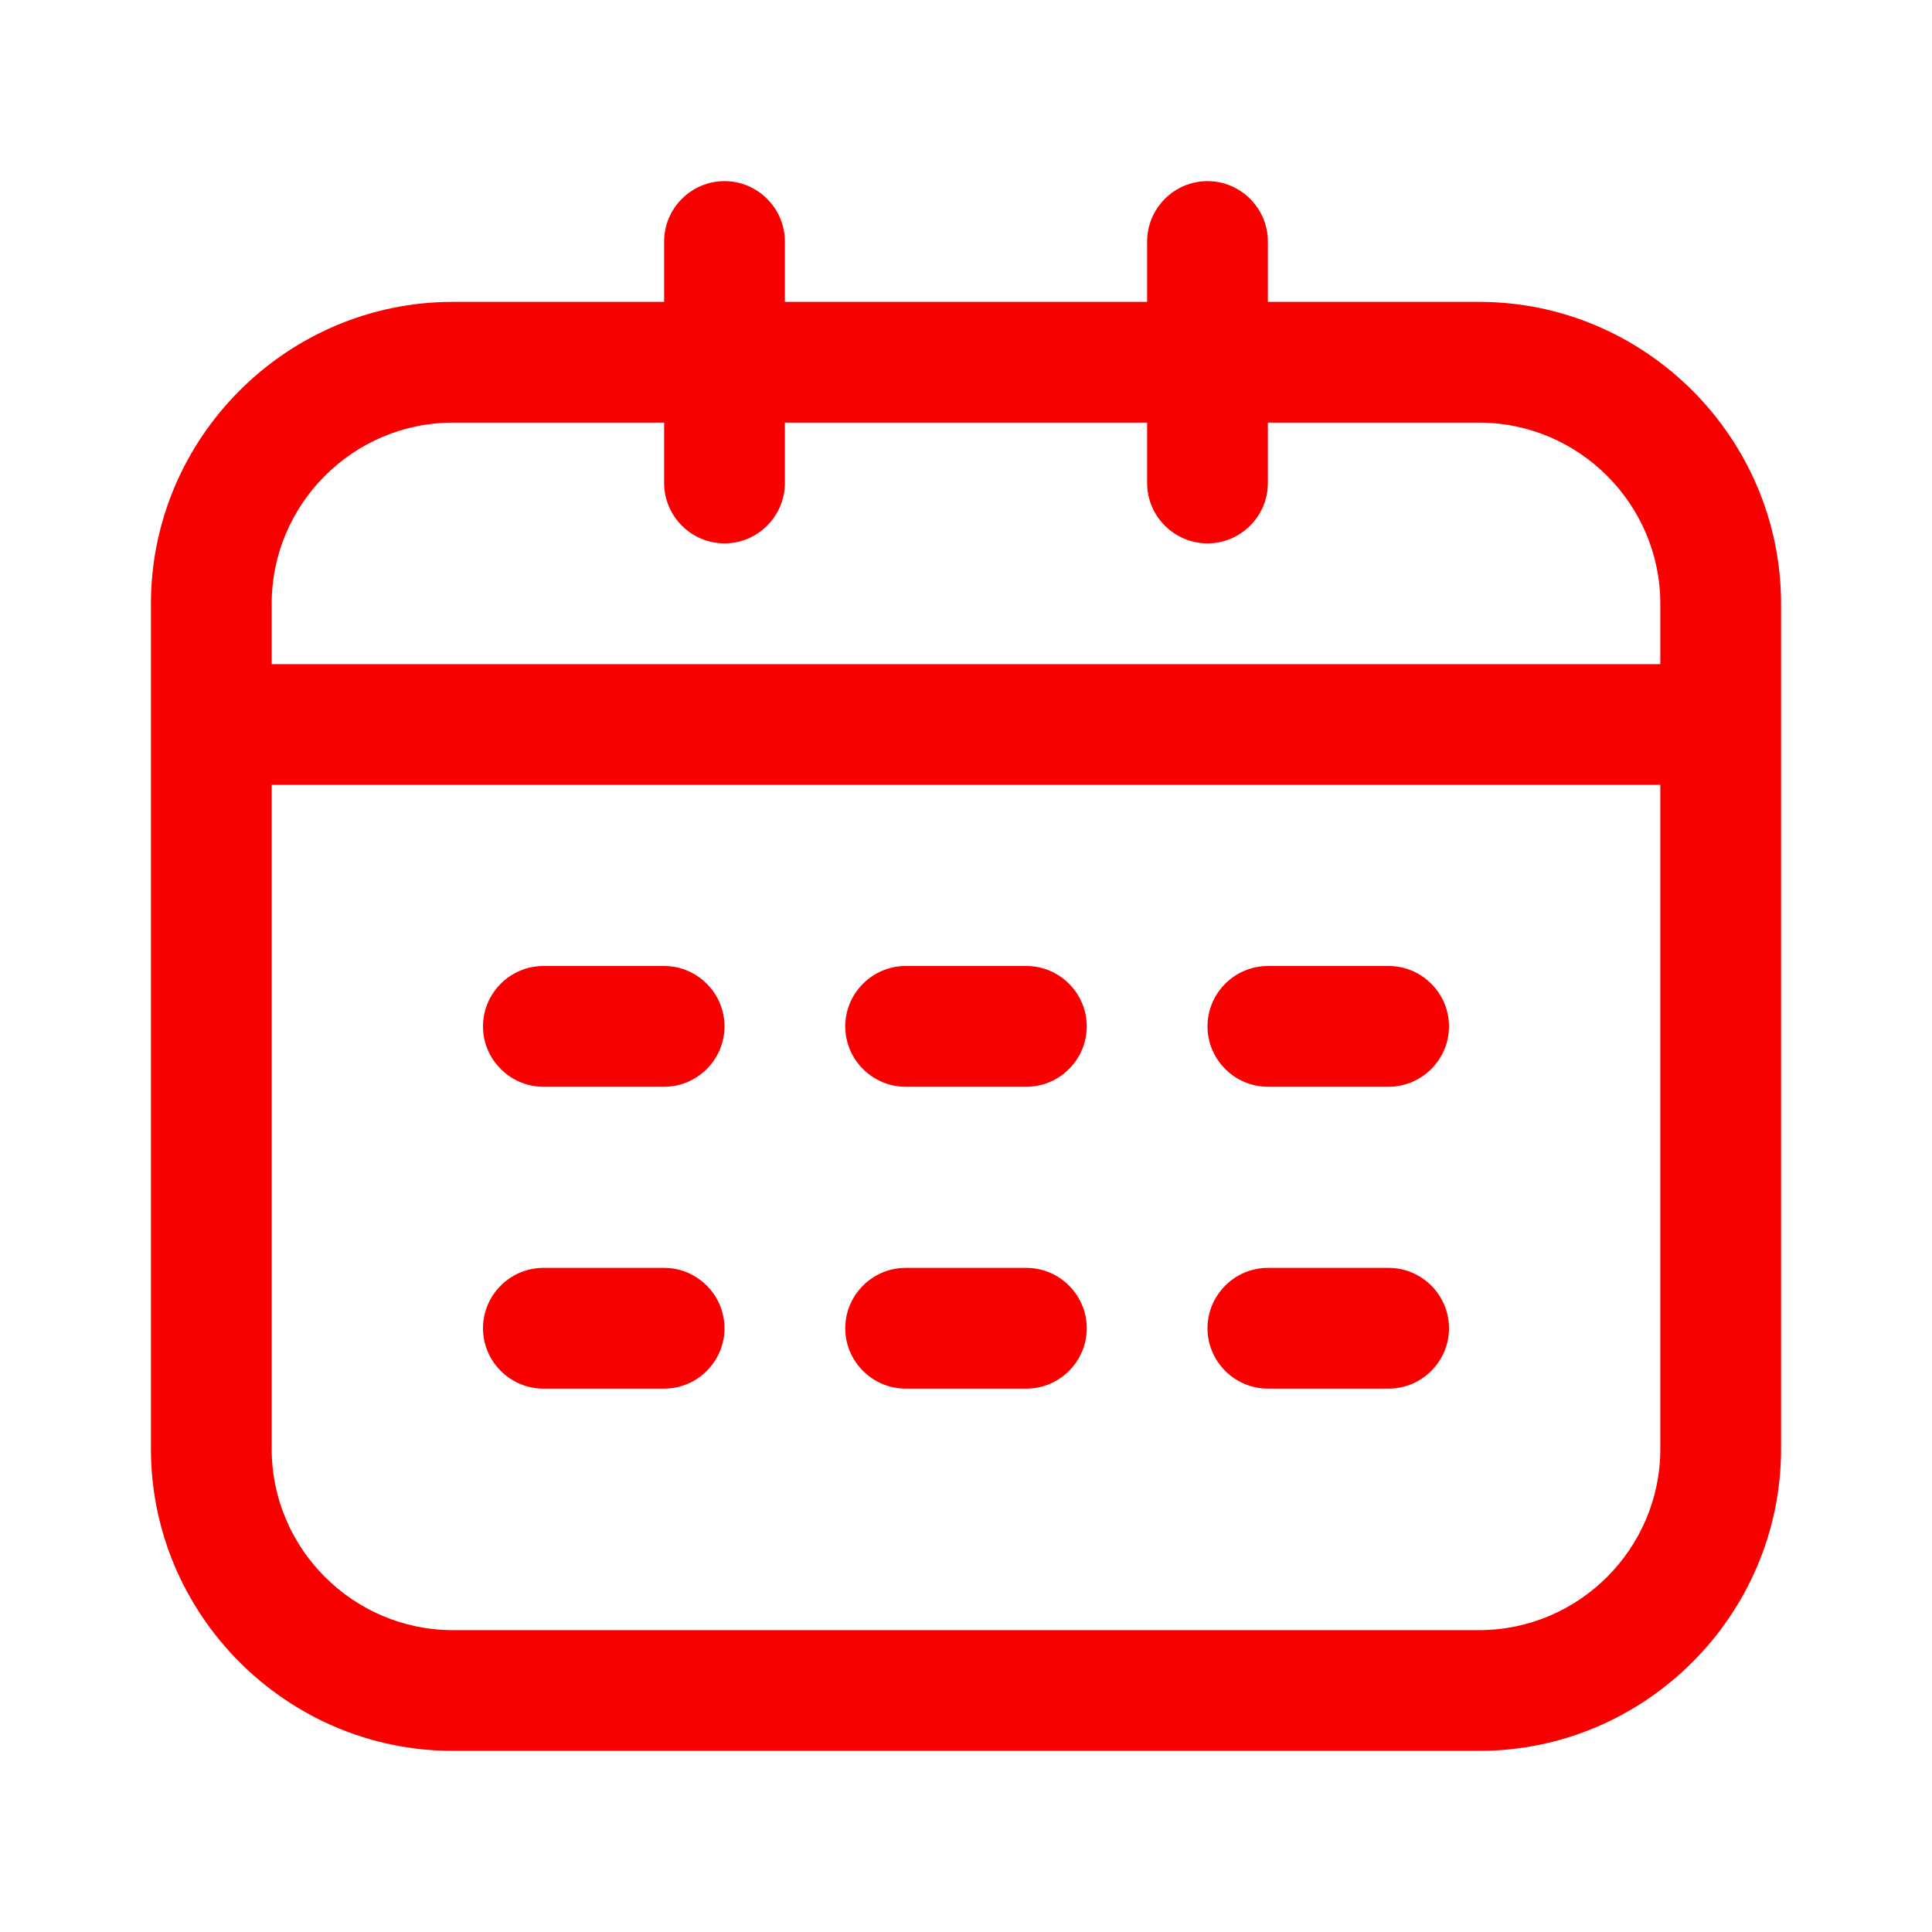
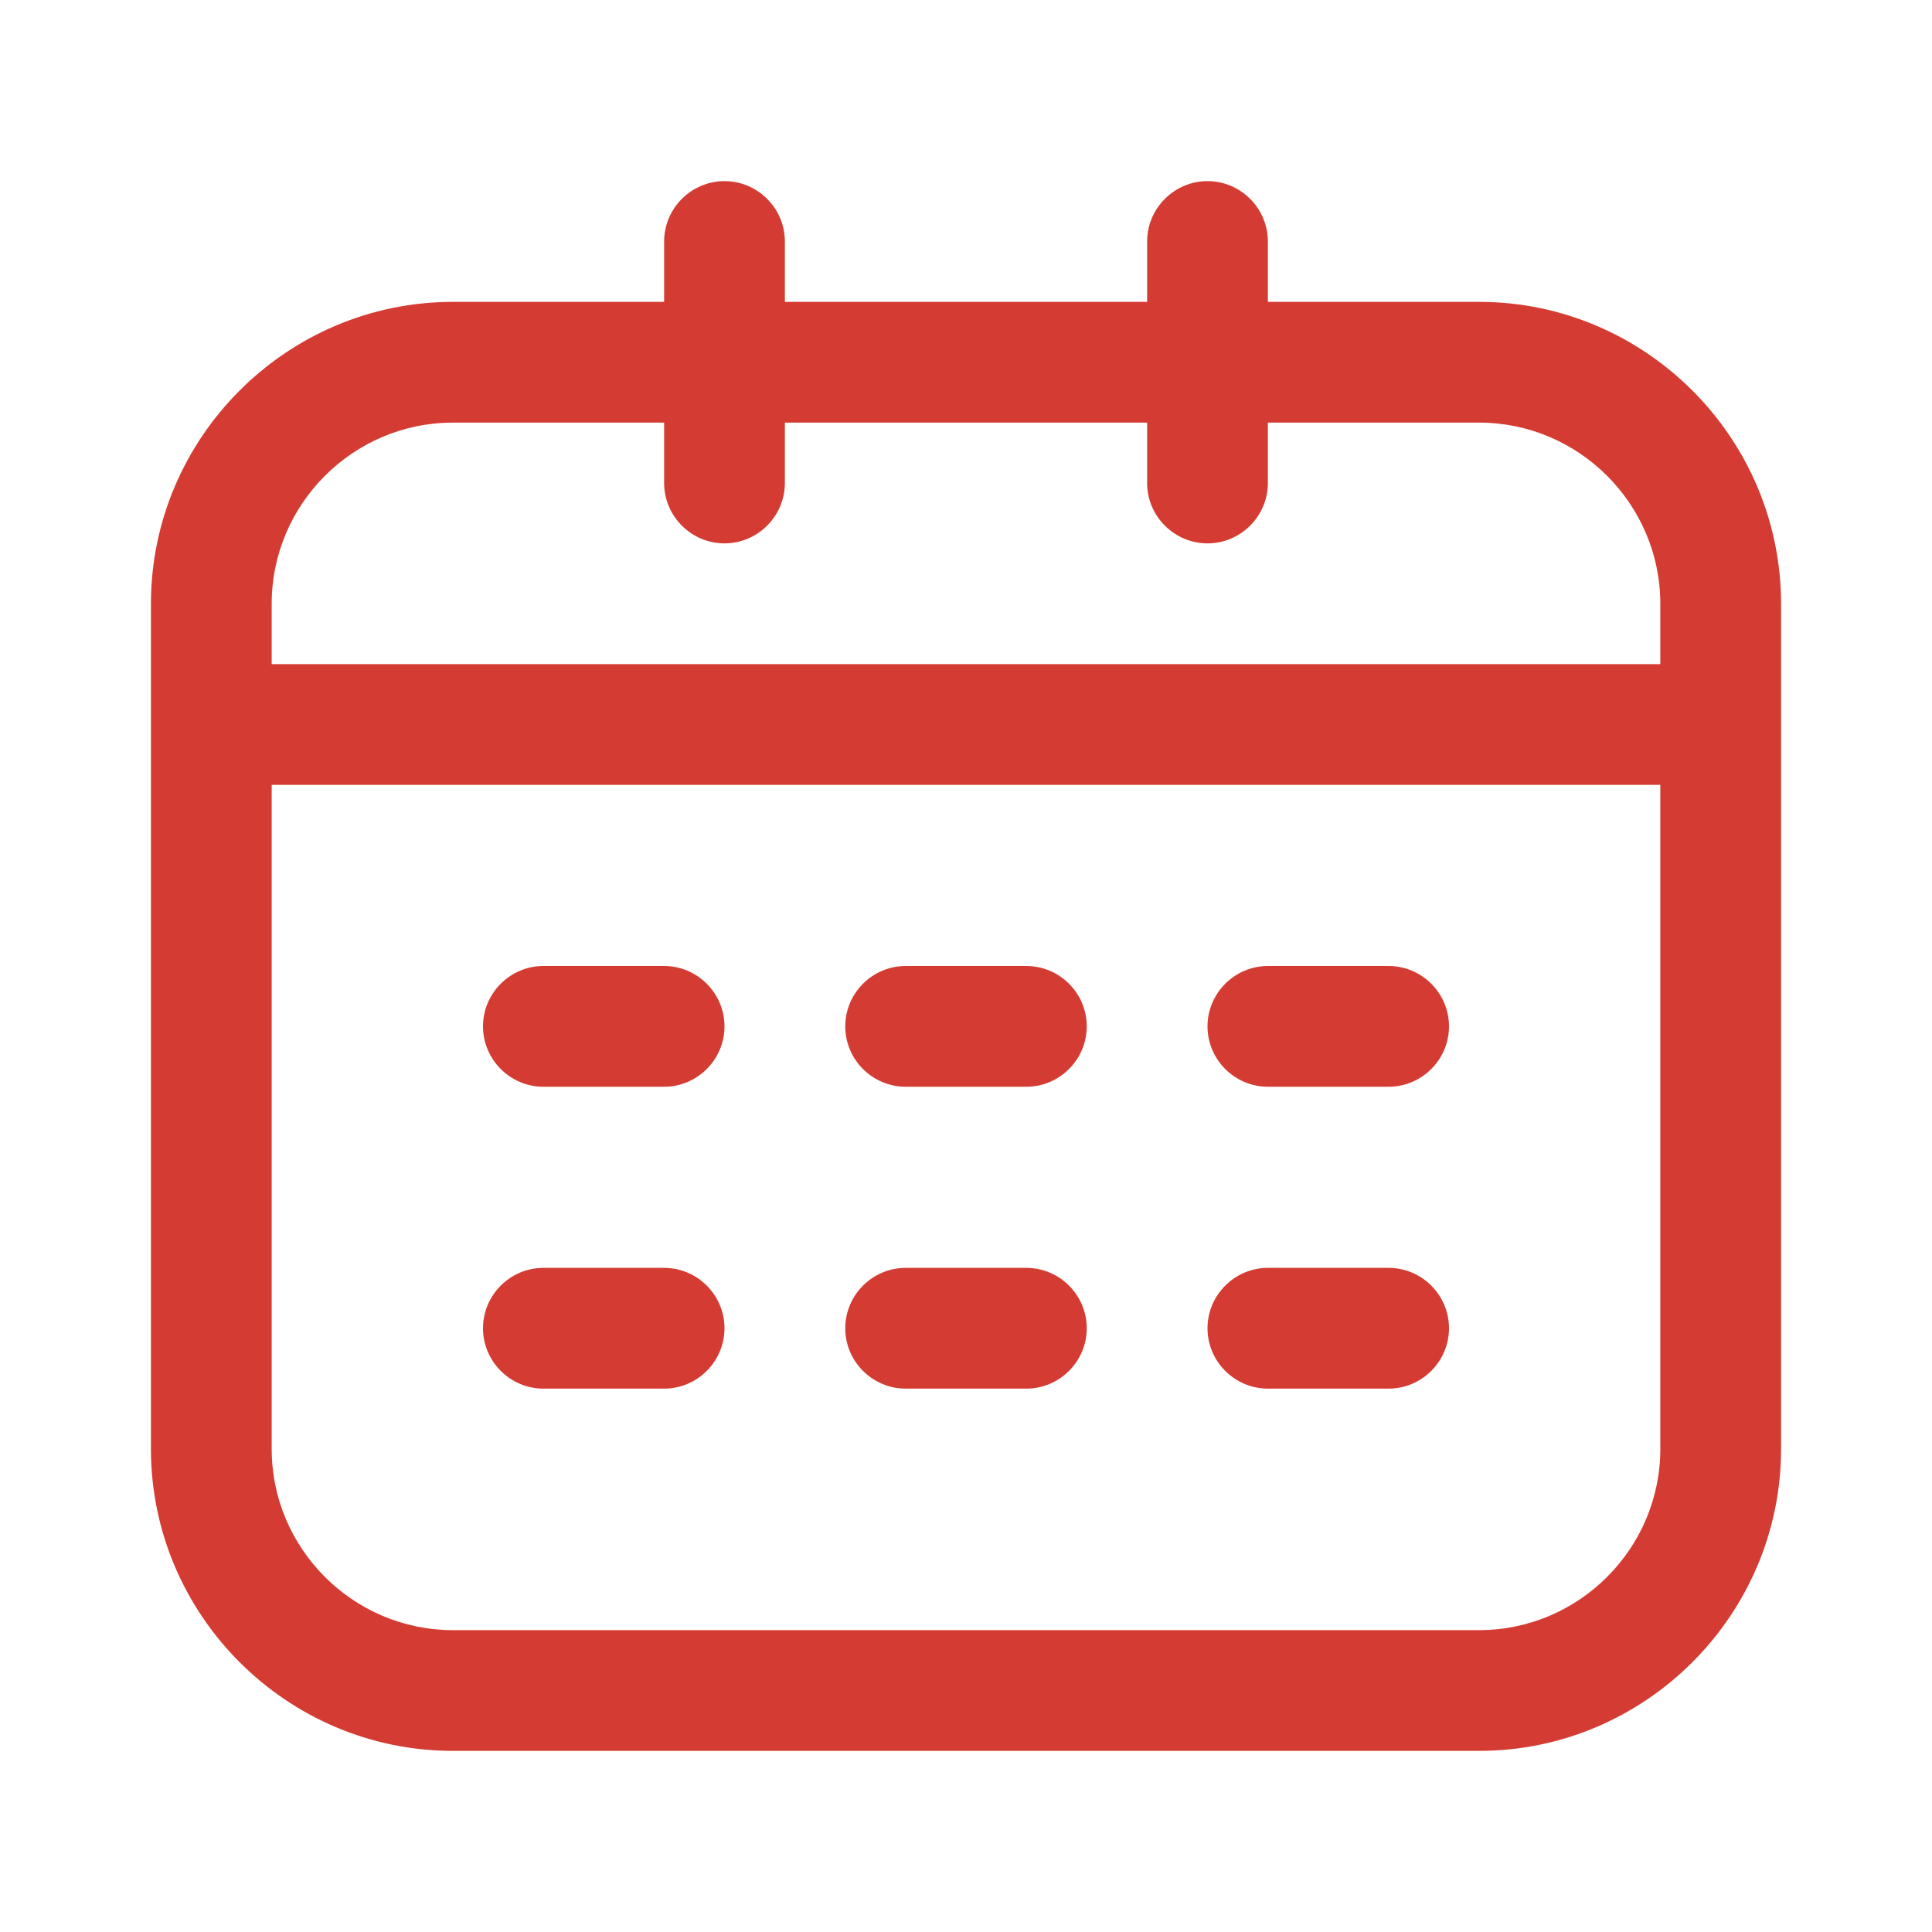
<svg xmlns="http://www.w3.org/2000/svg" t="1526093792800" class="icon" style="" viewBox="0 0 1024 1024" version="1.1" p-id="6614" width="128" height="128">
  <defs>
    <style type="text/css" />
  </defs>
-   <path d="M784 160h-112V128c0-17.6-14.4-32-32-32s-32 14.4-32 32v32H416V128c0-17.6-14.4-32-32-32s-32 14.4-32 32v32h-112C152 160 80 232 80 320v448c0 88 72 160 160 160h544c88 0 160-72 160-160V320c0-88-72-160-160-160z m-544 64h112v32c0 17.6 14.4 32 32 32s32-14.4 32-32v-32h192v32c0 17.6 14.4 32 32 32s32-14.4 32-32v-32h112c52.8 0 96 43.2 96 96v32H144v-32c0-52.8 43.2-96 96-96z m544 640H240c-52.8 0-96-43.2-96-96V416h736v352c0 52.8-43.2 96-96 96z" fill="#f90000" p-id="6615" />
-   <path d="M288 672h64c17.6 0 32 14.4 32 32s-14.4 32-32 32h-64c-17.6 0-32-14.4-32-32s14.4-32 32-32zM480 672h64c17.6 0 32 14.4 32 32s-14.4 32-32 32h-64c-17.6 0-32-14.4-32-32s14.4-32 32-32zM672 672h64c17.6 0 32 14.4 32 32s-14.4 32-32 32h-64c-17.6 0-32-14.4-32-32s14.4-32 32-32zM288 512h64c17.6 0 32 14.4 32 32s-14.4 32-32 32h-64c-17.6 0-32-14.4-32-32s14.4-32 32-32zM480 512h64c17.6 0 32 14.4 32 32s-14.4 32-32 32h-64c-17.6 0-32-14.4-32-32s14.4-32 32-32zM672 512h64c17.6 0 32 14.4 32 32s-14.4 32-32 32h-64c-17.6 0-32-14.4-32-32s14.4-32 32-32z" fill="#f90000" p-id="6616" />
+   <path d="M784 160h-112V128c0-17.6-14.4-32-32-32s-32 14.4-32 32v32H416V128c0-17.6-14.4-32-32-32s-32 14.4-32 32v32h-112C152 160 80 232 80 320v448c0 88 72 160 160 160h544c88 0 160-72 160-160V320c0-88-72-160-160-160z m-544 64h112v32c0 17.6 14.4 32 32 32s32-14.4 32-32v-32h192v32c0 17.6 14.4 32 32 32s32-14.4 32-32v-32h112c52.8 0 96 43.2 96 96v32H144v-32c0-52.8 43.2-96 96-96z m544 640H240c-52.8 0-96-43.2-96-96V416h736v352c0 52.8-43.2 96-96 96z" fill="#d43c33" p-id="6615" />
+   <path d="M288 672h64c17.6 0 32 14.4 32 32s-14.4 32-32 32h-64c-17.6 0-32-14.4-32-32s14.4-32 32-32zM480 672h64c17.6 0 32 14.4 32 32s-14.4 32-32 32h-64c-17.6 0-32-14.4-32-32s14.4-32 32-32zM672 672h64c17.6 0 32 14.4 32 32s-14.4 32-32 32h-64c-17.6 0-32-14.4-32-32s14.4-32 32-32zM288 512h64c17.6 0 32 14.4 32 32s-14.4 32-32 32h-64c-17.6 0-32-14.4-32-32s14.4-32 32-32zM480 512h64c17.6 0 32 14.4 32 32s-14.4 32-32 32h-64c-17.6 0-32-14.4-32-32s14.4-32 32-32zM672 512h64c17.6 0 32 14.4 32 32s-14.4 32-32 32h-64c-17.6 0-32-14.4-32-32s14.4-32 32-32z" fill="#d43c33" p-id="6616" />
</svg>
